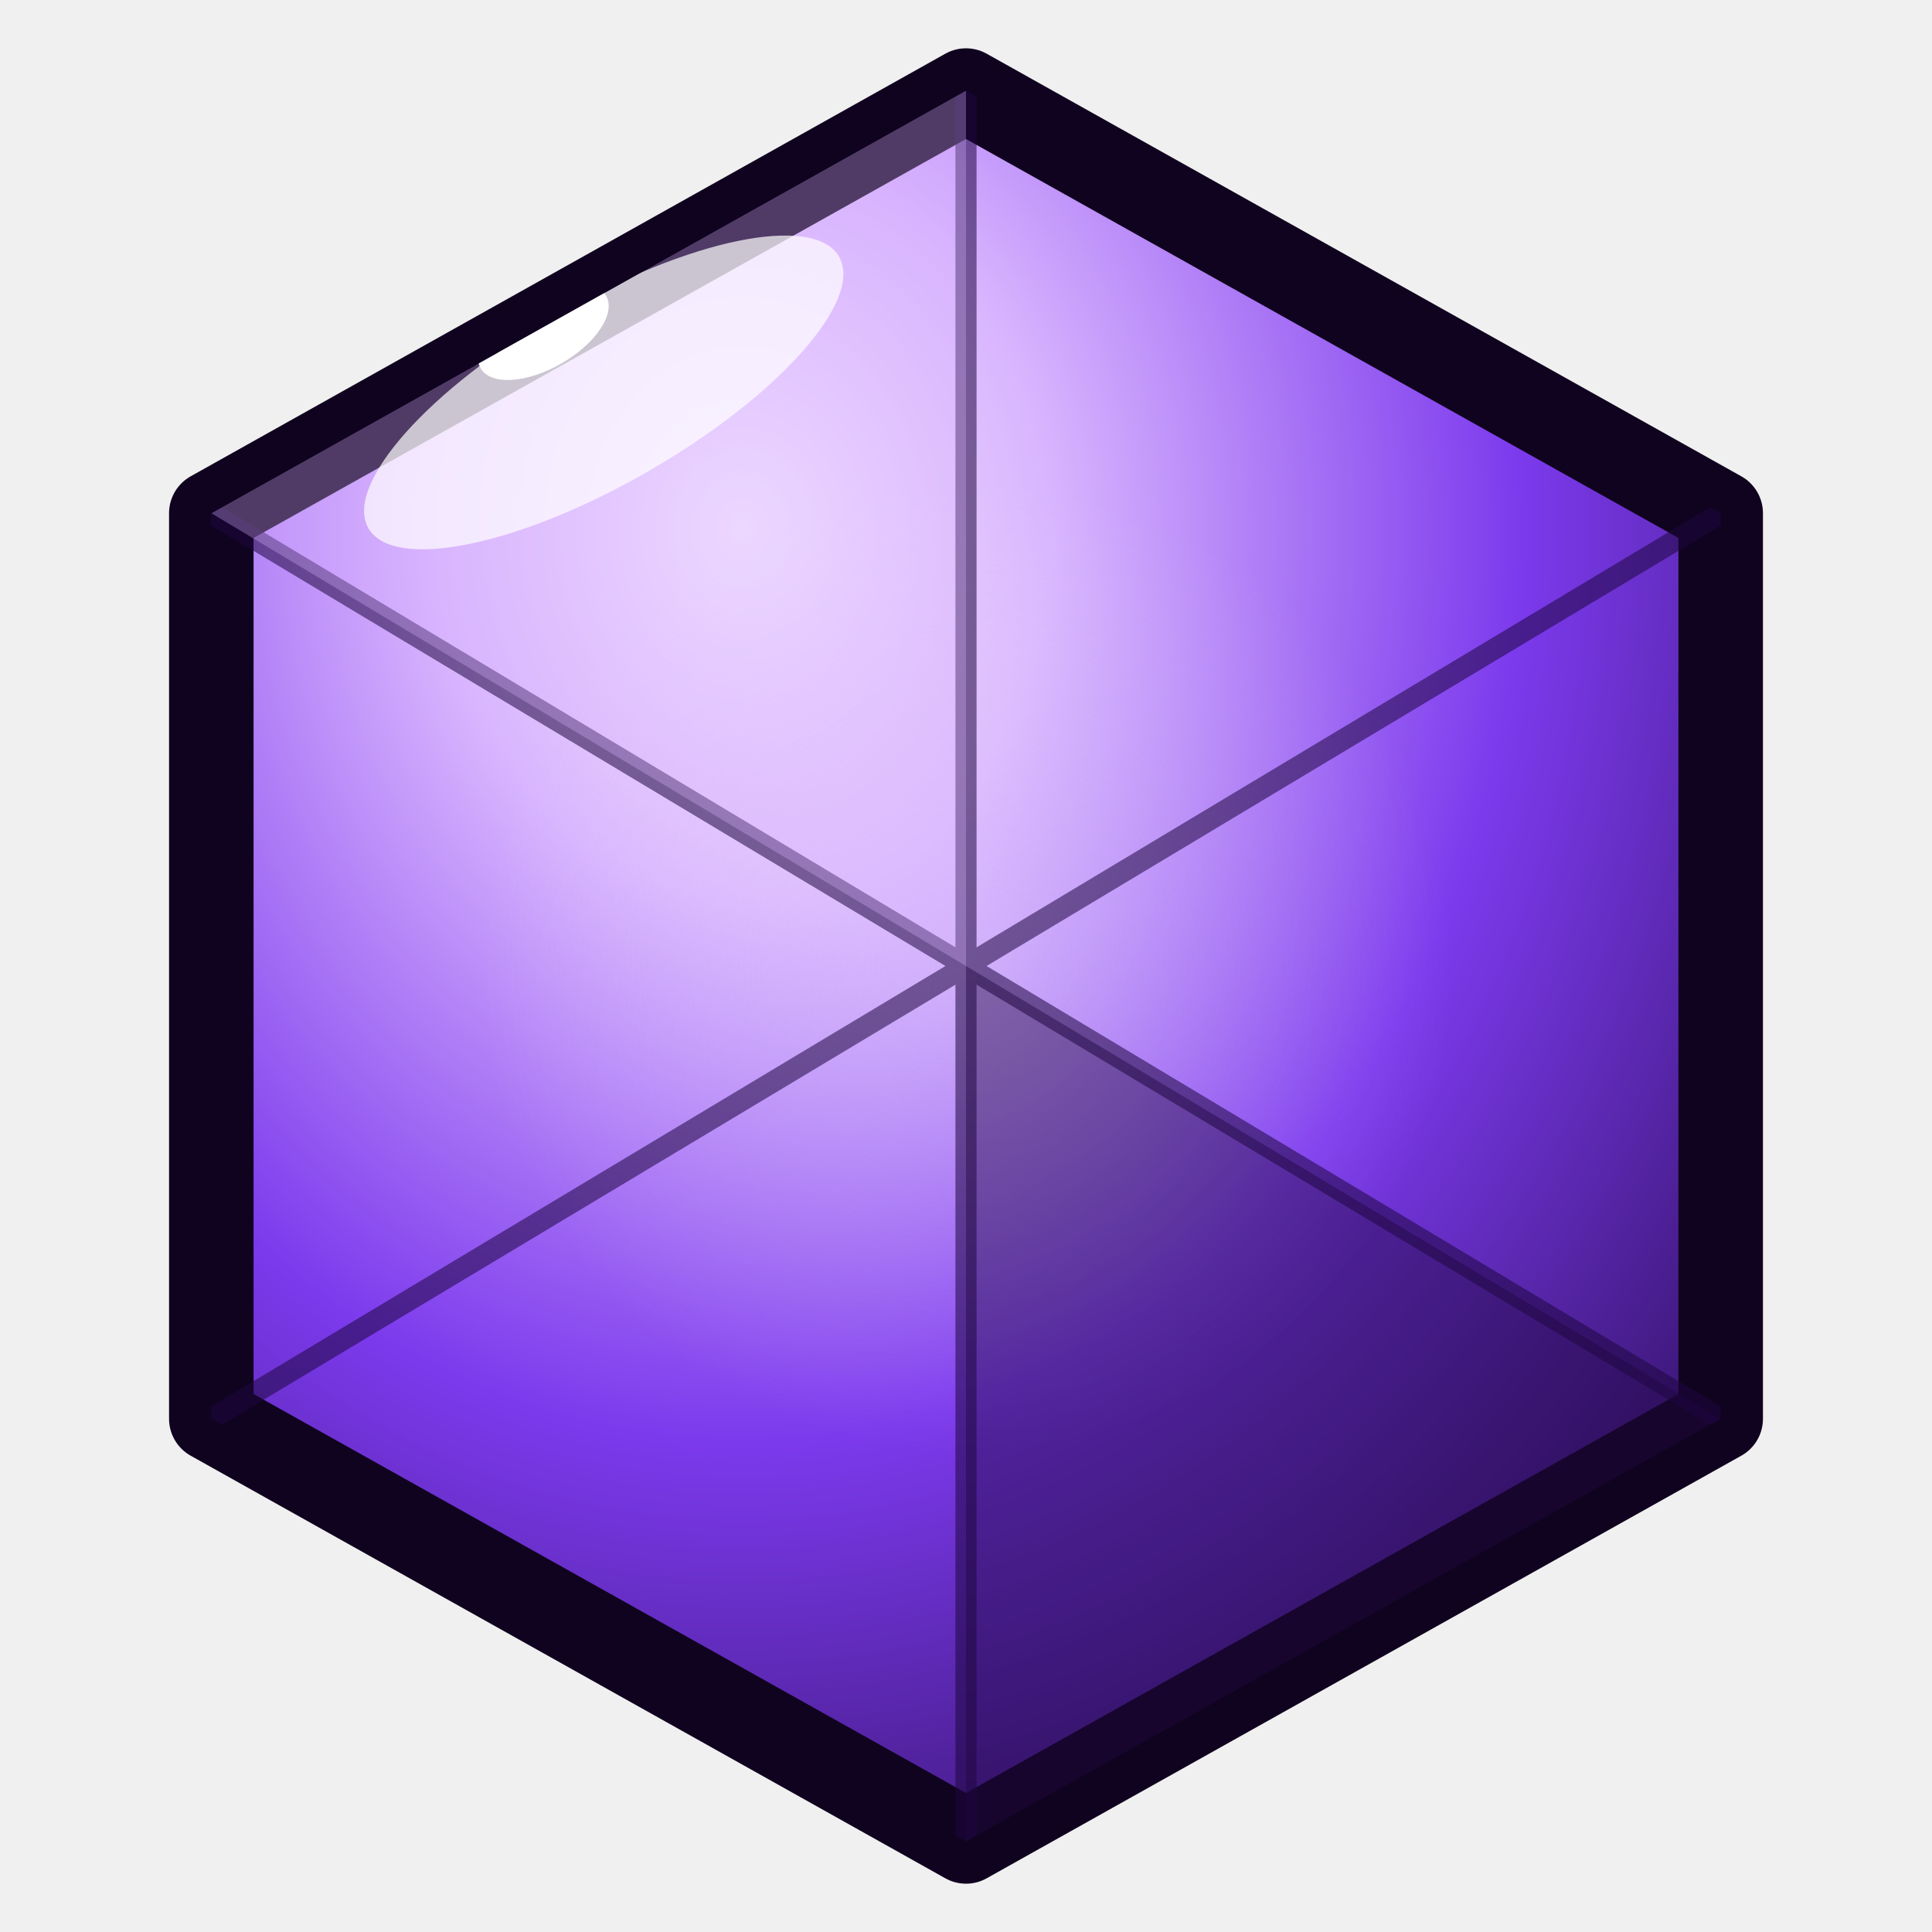
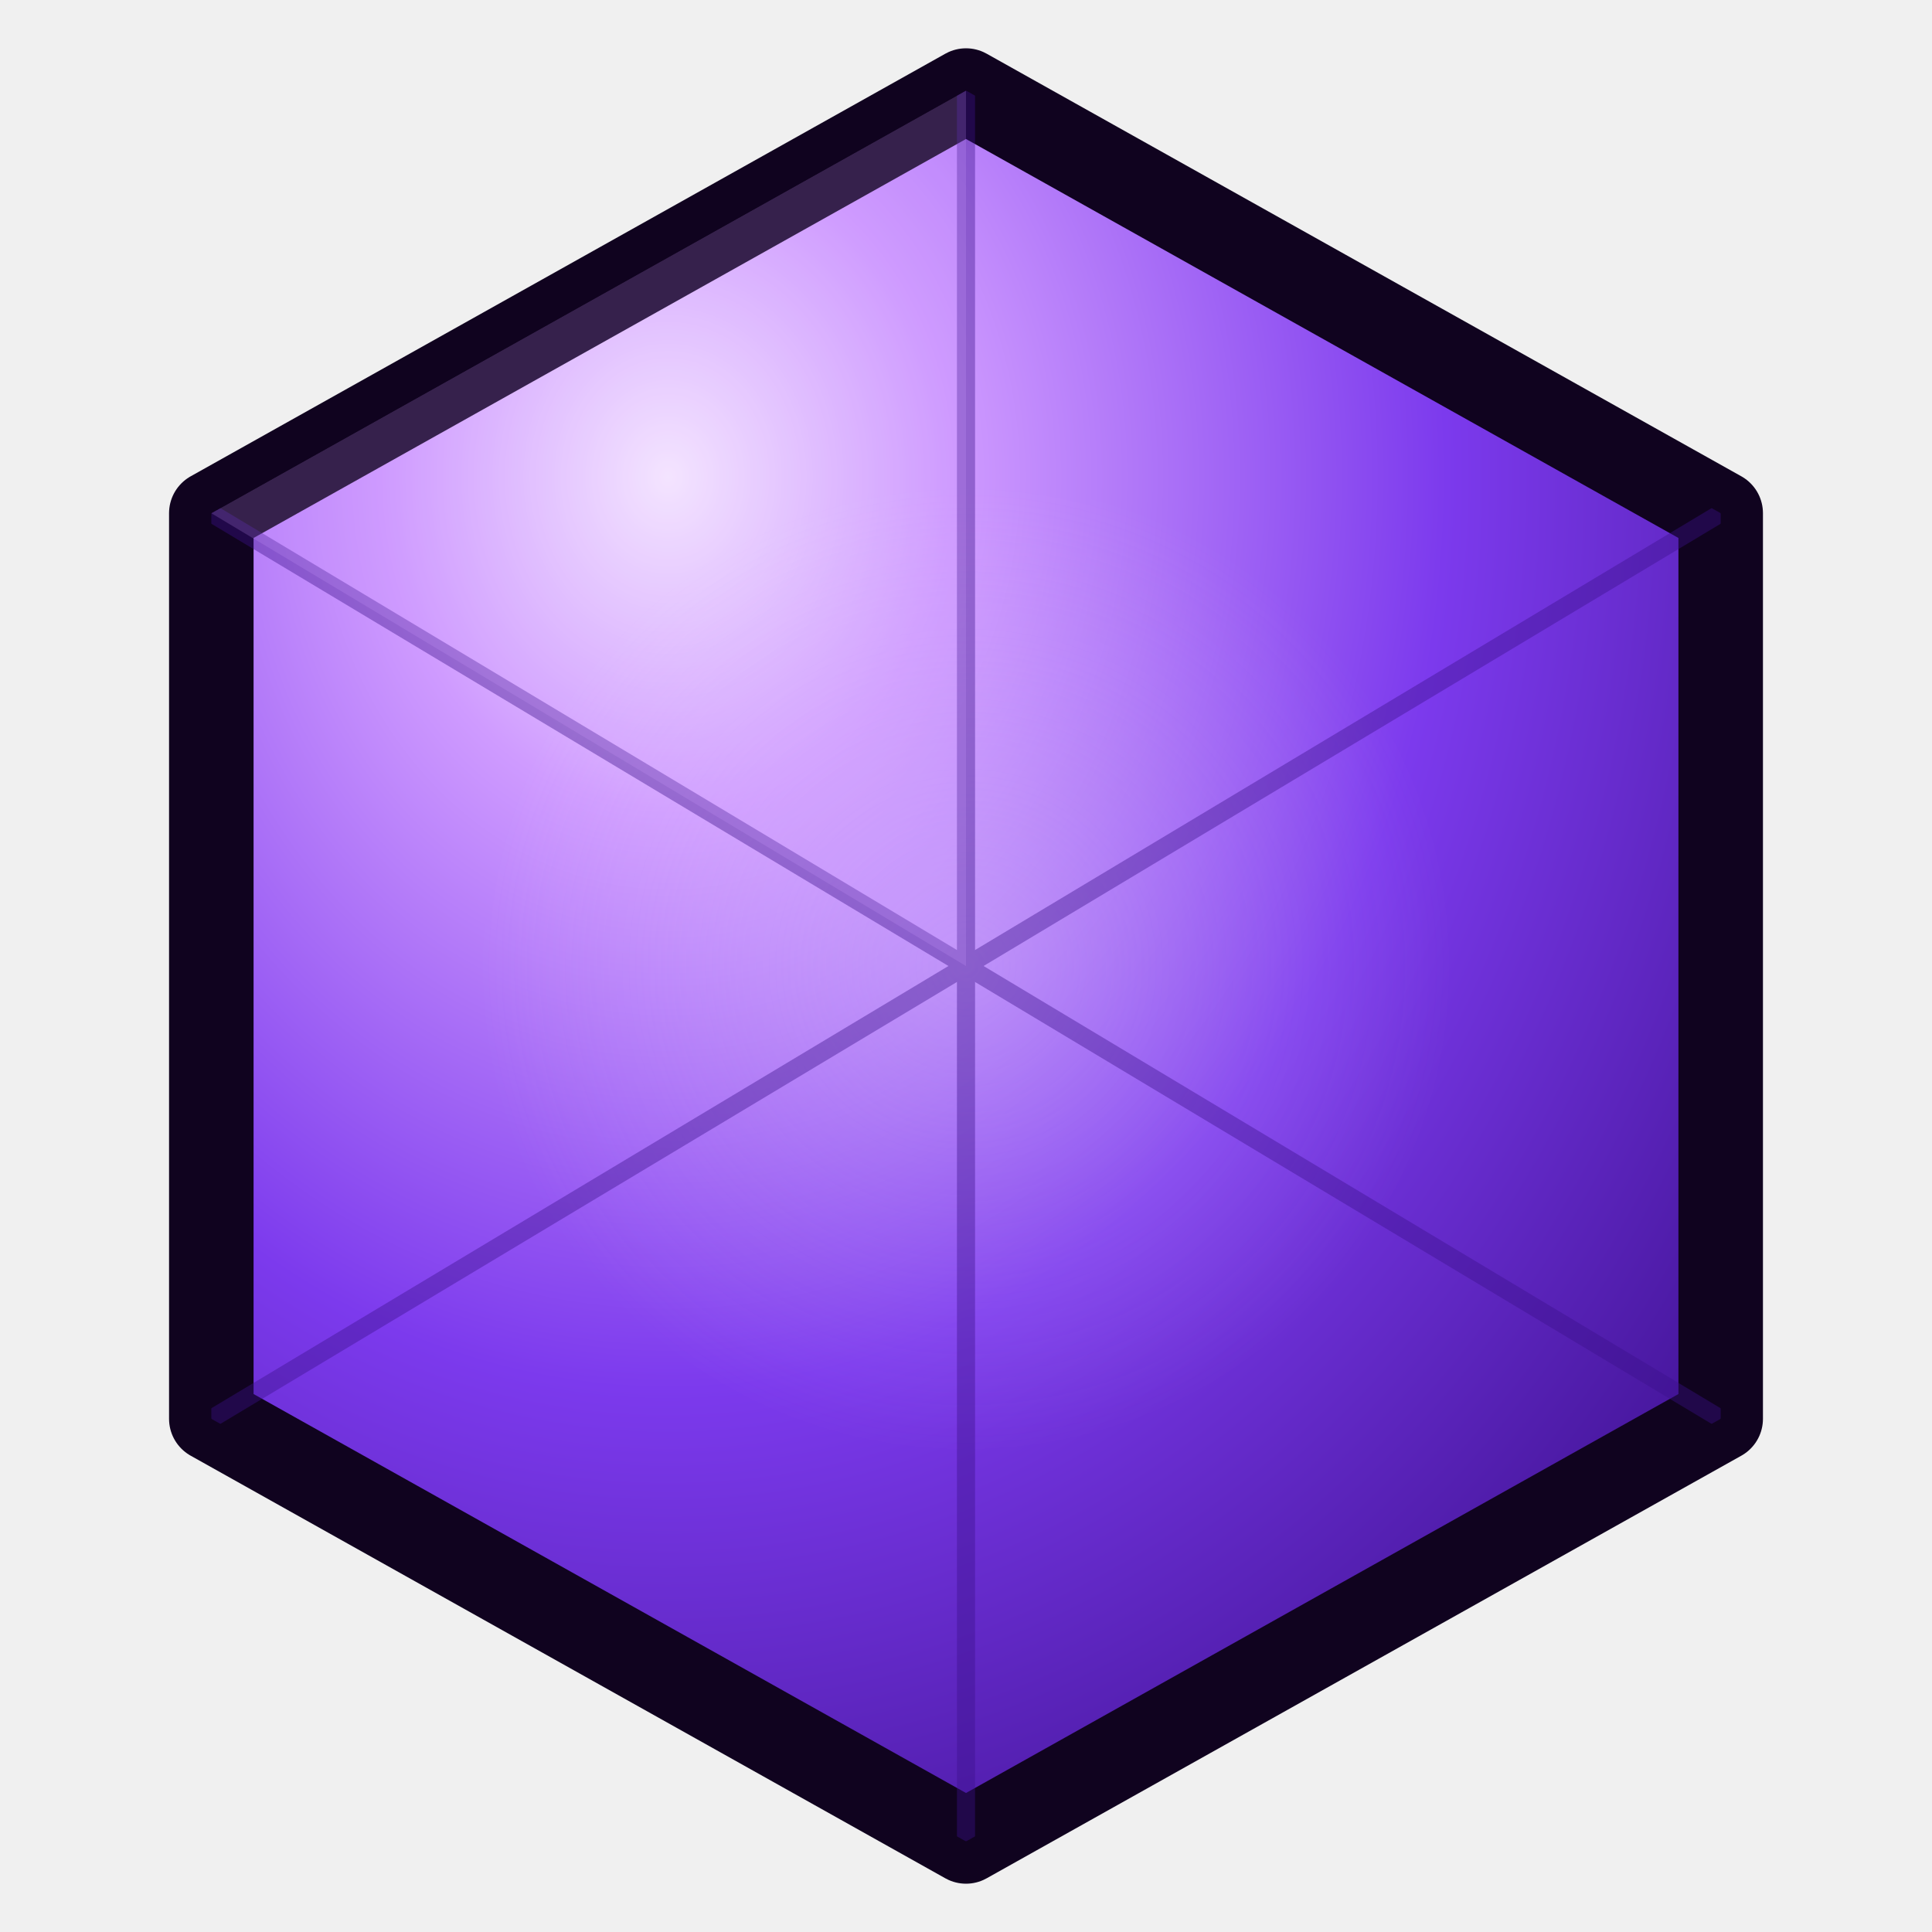
<svg xmlns="http://www.w3.org/2000/svg" viewBox="0 0 64 64" width="64" height="64">
  <defs>
-     <radialGradient id="pg-fill" cx="0.35" cy="0.25" r="0.95">
-       <stop offset="0" stop-color="#f5e8ff" />
-       <stop offset="0.22" stop-color="#d8b4fe" />
+     <radialGradient id="pg-fill" cx="0.3" cy="0.22" r="0.95">
+       <stop offset="0" stop-color="#fdf6ff" />
+       <stop offset="0.2" stop-color="#cf9bff" />
      <stop offset="0.55" stop-color="#7c3aed" />
-       <stop offset="1" stop-color="#1e0640" />
+       <stop offset="1" stop-color="#3a0e8a" />
    </radialGradient>
    <radialGradient id="pg-bloom" cx="0.5" cy="0.5" r="0.5">
-       <stop offset="0" stop-color="#f3e8ff" stop-opacity="0.35" />
+       <stop offset="0" stop-color="#f3e8ff" stop-opacity="0.3" />
      <stop offset="1" stop-color="#f3e8ff" stop-opacity="0" />
    </radialGradient>
    <clipPath id="pg-clip">
      <polygon points="32,3 57,17 57,47 32,61 7,47 7,17" />
    </clipPath>
  </defs>
  <polygon points="32,3 57,17 57,47 32,61 7,47 7,17" fill="url(#pg-fill)" stroke="#10031f" stroke-width="2.8" stroke-linejoin="round" />
  <g clip-path="url(#pg-clip)">
    <circle cx="32" cy="32" r="16" fill="url(#pg-bloom)" />
-     <g stroke="#1e0640" stroke-width="0.7" fill="none" opacity="0.55">
+     <g stroke="#3a0e8a" stroke-width="0.6" fill="none" opacity="0.4">
      <line x1="32" y1="32" x2="32" y2="3" />
      <line x1="32" y1="32" x2="57" y2="17" />
      <line x1="32" y1="32" x2="57" y2="47" />
      <line x1="32" y1="32" x2="32" y2="61" />
      <line x1="32" y1="32" x2="7" y2="47" />
      <line x1="32" y1="32" x2="7" y2="17" />
    </g>
-     <polygon points="32,3 32,32 7,17" fill="#d8b4fe" opacity="0.32" />
-     <polygon points="32,32 57,47 32,61" fill="#1e0640" opacity="0.45" />
-     <ellipse cx="20" cy="13" rx="9" ry="3" fill="#fff" opacity="0.7" transform="rotate(-30 20 13)" />
-     <ellipse cx="18" cy="11" rx="2.4" ry="1.2" fill="#fff" transform="rotate(-30 18 11)" />
+     <polygon points="32,3 32,32 7,17" fill="#cf9bff" opacity="0.2" />
  </g>
</svg>
